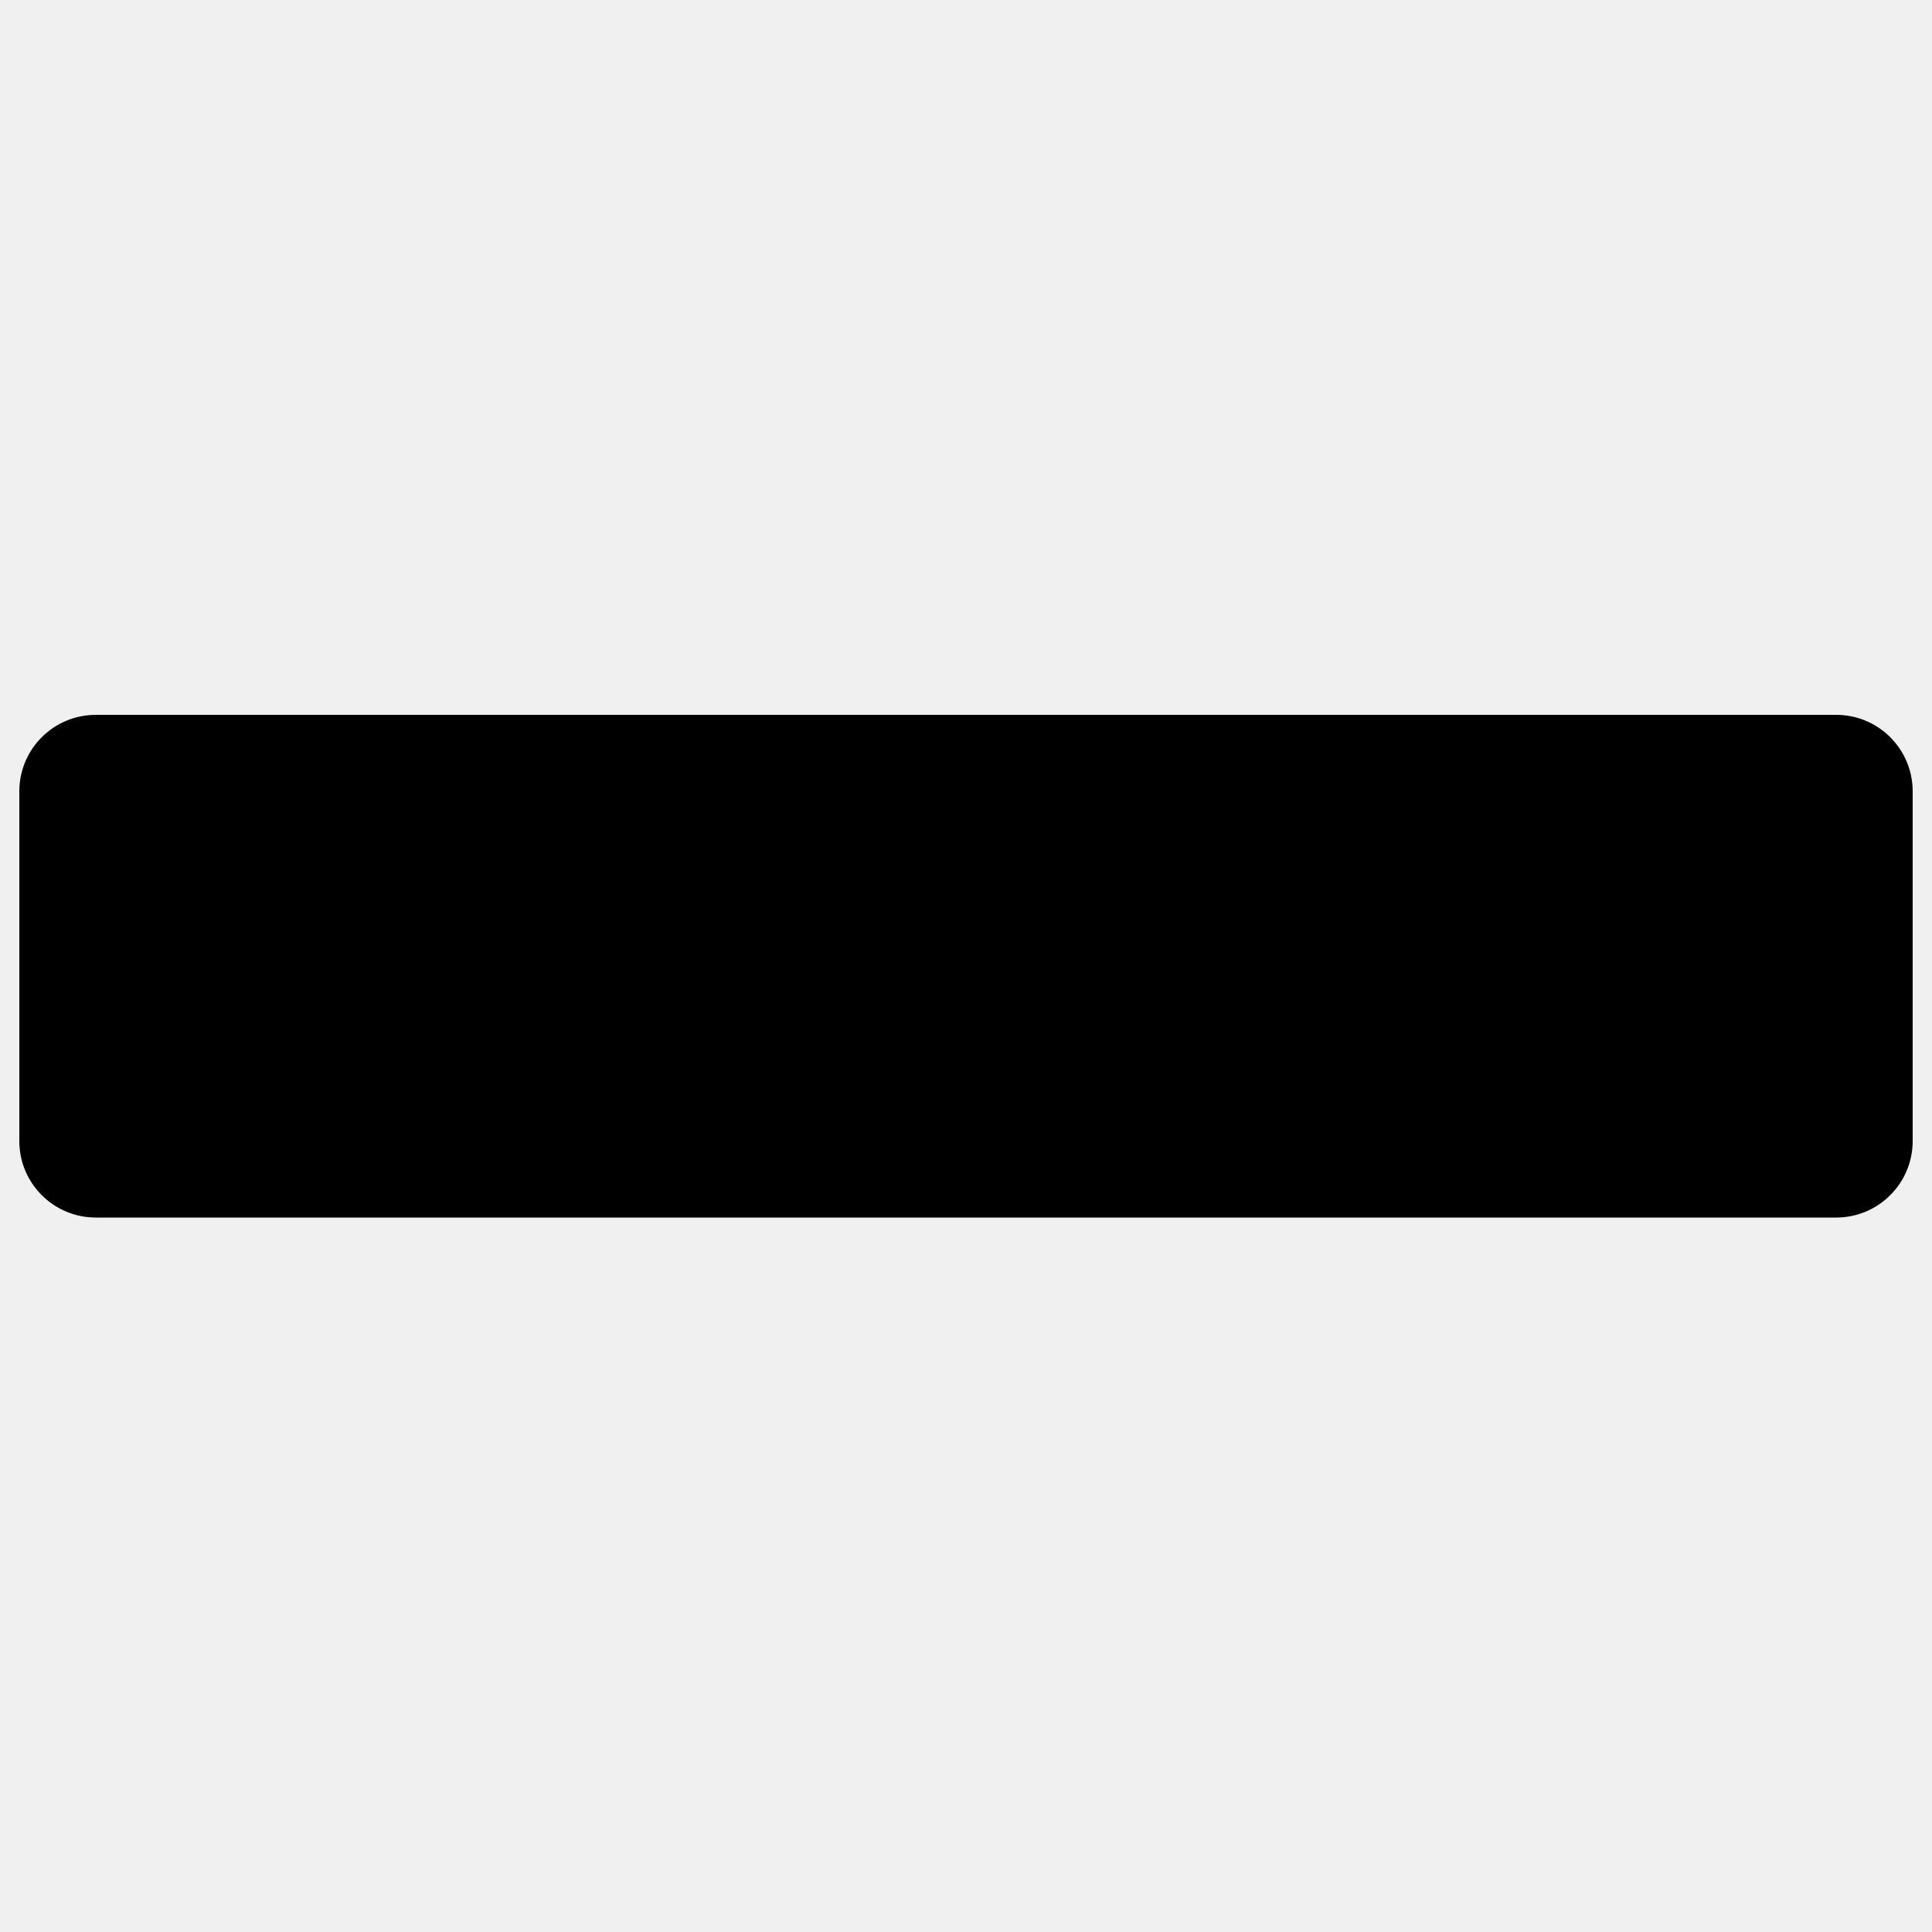
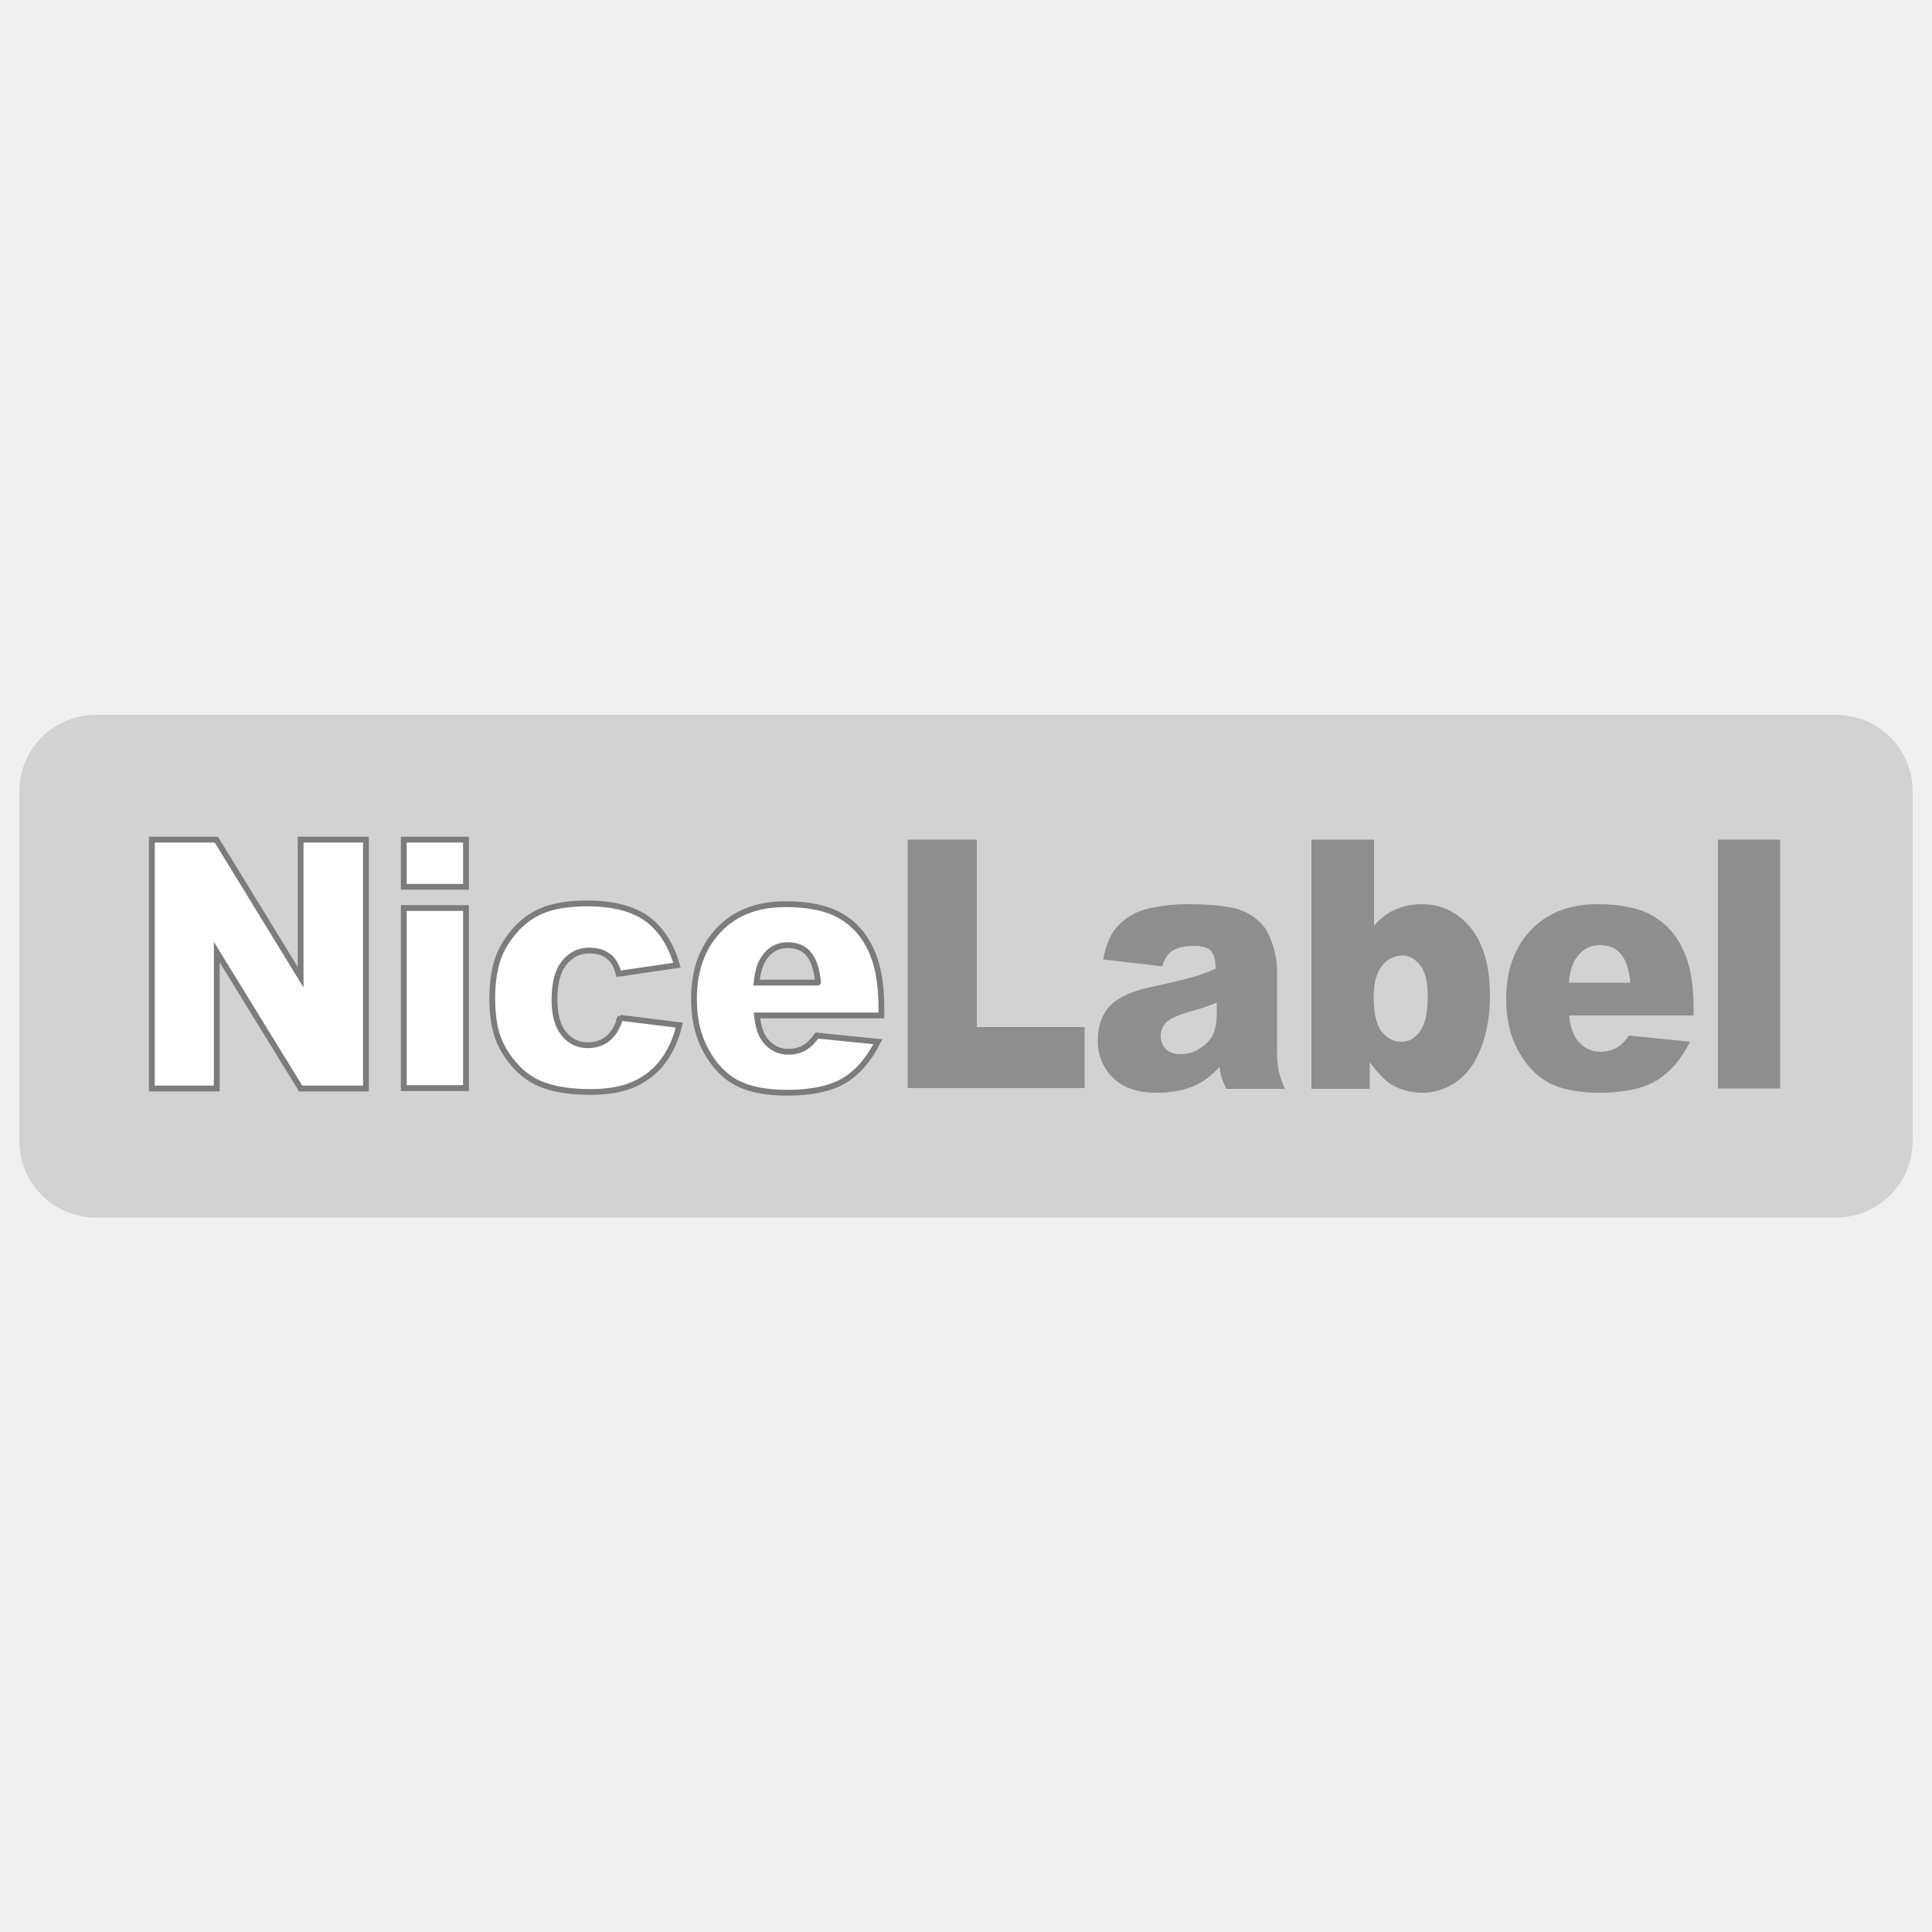
<svg xmlns="http://www.w3.org/2000/svg" id="b_w" viewBox="0 0 50 50">
  <defs>
    <style>.cls-1{fill:#fff;stroke:#7c7c7c;stroke-miterlimit:10;stroke-width:.15px;}.cls-2{fill:#8e8e8e;}.cls-3{fill:#d2d2d2;}</style>
    <filter id="drop-shadow-1" filterUnits="userSpaceOnUse">
      <feOffset dx="2.16" dy="2.16" />
      <feGaussianBlur result="blur" stdDeviation="2.16" />
      <feFlood flood-color="#000" flood-opacity=".75" />
      <feComposite in2="blur" operator="in" />
      <feComposite in="SourceGraphic" />
    </filter>
  </defs>
-   <rect className="cls-3" x=".5" y="18.5" width="49" height="13.01" rx="1.98" ry="1.98" />
+   <rect class="cls-3" x=".5" y="18.5" width="49" height="13.01" rx="1.98" ry="1.98" />
  <g>
-     <path className="cls-1" d="M3.93,21.73h1.67l2.18,3.56v-3.56h1.69v6.44h-1.69l-2.17-3.53v3.53h-1.68v-6.44Z" />
-     <path className="cls-1" d="M10.45,21.73h1.61v1.22h-1.61v-1.22Zm0,1.77h1.61v4.66h-1.61v-4.66Z" />
-     <path className="cls-1" d="M16.05,26.34l1.53,.19c-.08,.35-.22,.66-.41,.92-.19,.26-.44,.46-.74,.6-.3,.14-.68,.21-1.14,.21s-.82-.05-1.11-.14c-.3-.09-.55-.24-.76-.45-.21-.21-.38-.45-.5-.73s-.18-.65-.18-1.11,.07-.88,.22-1.2c.11-.23,.26-.44,.44-.63,.19-.19,.38-.32,.58-.41,.31-.14,.72-.21,1.21-.21,.68,0,1.21,.14,1.57,.41,.36,.27,.61,.67,.76,1.19l-1.51,.22c-.05-.2-.13-.35-.26-.45-.13-.1-.29-.15-.5-.15-.27,0-.48,.11-.65,.32s-.25,.53-.25,.96c0,.38,.08,.67,.24,.87s.37,.3,.62,.3c.21,0,.39-.06,.53-.18,.14-.12,.25-.3,.32-.55Z" />
-     <path className="cls-1" d="M22.81,26.28h-3.22c.03,.29,.1,.5,.21,.64,.16,.2,.36,.3,.61,.3,.16,0,.31-.04,.45-.13,.09-.06,.18-.15,.28-.29l1.58,.16c-.24,.47-.53,.8-.88,1.01-.34,.2-.83,.31-1.47,.31-.56,0-.99-.09-1.31-.26-.32-.17-.58-.45-.79-.83-.21-.38-.31-.82-.31-1.34,0-.73,.21-1.32,.63-1.77,.42-.45,1-.68,1.74-.68,.6,0,1.07,.1,1.42,.3,.35,.2,.61,.49,.79,.88,.18,.38,.27,.88,.27,1.5v.2Zm-1.64-.86c-.03-.35-.12-.59-.25-.74s-.31-.22-.54-.22c-.25,0-.46,.11-.61,.34-.1,.14-.16,.35-.19,.63h1.58Z" />
+     <path class="cls-1" d="M3.93,21.73h1.67l2.18,3.56v-3.56h1.69v6.44h-1.69l-2.17-3.53v3.53h-1.68v-6.44Z" />
+     <path class="cls-1" d="M10.45,21.73h1.61v1.22h-1.61v-1.22Zm0,1.77h1.61v4.66h-1.61v-4.66Z" />
+     <path class="cls-1" d="M16.05,26.34l1.53,.19c-.08,.35-.22,.66-.41,.92-.19,.26-.44,.46-.74,.6-.3,.14-.68,.21-1.14,.21s-.82-.05-1.11-.14c-.3-.09-.55-.24-.76-.45-.21-.21-.38-.45-.5-.73s-.18-.65-.18-1.11,.07-.88,.22-1.2c.11-.23,.26-.44,.44-.63,.19-.19,.38-.32,.58-.41,.31-.14,.72-.21,1.21-.21,.68,0,1.21,.14,1.57,.41,.36,.27,.61,.67,.76,1.19l-1.51,.22c-.05-.2-.13-.35-.26-.45-.13-.1-.29-.15-.5-.15-.27,0-.48,.11-.65,.32s-.25,.53-.25,.96c0,.38,.08,.67,.24,.87s.37,.3,.62,.3c.21,0,.39-.06,.53-.18,.14-.12,.25-.3,.32-.55Z" />
+     <path class="cls-1" d="M22.81,26.28h-3.22c.03,.29,.1,.5,.21,.64,.16,.2,.36,.3,.61,.3,.16,0,.31-.04,.45-.13,.09-.06,.18-.15,.28-.29l1.58,.16c-.24,.47-.53,.8-.88,1.01-.34,.2-.83,.31-1.47,.31-.56,0-.99-.09-1.31-.26-.32-.17-.58-.45-.79-.83-.21-.38-.31-.82-.31-1.34,0-.73,.21-1.32,.63-1.77,.42-.45,1-.68,1.74-.68,.6,0,1.07,.1,1.42,.3,.35,.2,.61,.49,.79,.88,.18,.38,.27,.88,.27,1.5v.2Zm-1.64-.86c-.03-.35-.12-.59-.25-.74s-.31-.22-.54-.22c-.25,0-.46,.11-.61,.34-.1,.14-.16,.35-.19,.63h1.58Z" />
  </g>
  <g>
-     <path className="cls-2" d="M23.49,21.73h1.79v4.85h2.79v1.58h-4.58v-6.44Z" />
-     <path className="cls-2" d="M30.09,25.01l-1.54-.18c.06-.3,.14-.53,.25-.7,.11-.17,.27-.32,.47-.44,.15-.09,.35-.16,.61-.21s.54-.08,.84-.08c.48,0,.87,.03,1.16,.09,.29,.06,.54,.19,.73,.38,.14,.13,.24,.32,.32,.56,.08,.24,.12,.47,.12,.69v2.06c0,.22,.01,.39,.04,.52,.02,.12,.08,.28,.16,.48h-1.51c-.06-.12-.1-.21-.12-.27-.02-.06-.04-.16-.06-.3-.21,.23-.42,.39-.63,.48-.28,.13-.62,.19-.99,.19-.5,0-.88-.13-1.14-.39-.26-.26-.39-.58-.39-.95,0-.35,.09-.65,.28-.87s.53-.4,1.03-.51c.6-.13,.99-.23,1.17-.28,.18-.05,.37-.12,.57-.21,0-.22-.04-.37-.12-.46-.08-.09-.23-.13-.43-.13-.26,0-.46,.05-.59,.14-.1,.07-.19,.21-.25,.41Zm1.39,.94c-.22,.09-.45,.17-.69,.23-.33,.1-.53,.19-.62,.29-.09,.1-.13,.21-.13,.33,0,.14,.04,.26,.13,.35,.09,.09,.22,.13,.39,.13s.35-.05,.5-.15c.15-.1,.26-.21,.33-.35,.06-.14,.1-.32,.1-.54v-.28Z" />
-     <path className="cls-2" d="M33.94,21.73h1.62v2.23c.16-.19,.34-.33,.55-.42,.2-.09,.43-.14,.68-.14,.51,0,.93,.2,1.27,.61,.33,.41,.5,.99,.5,1.76,0,.51-.08,.96-.23,1.35-.15,.39-.36,.68-.63,.87-.27,.19-.57,.29-.9,.29-.28,0-.54-.07-.77-.2-.18-.11-.37-.3-.58-.59v.69h-1.51v-6.44Zm1.61,4.09c0,.4,.07,.69,.2,.87,.14,.18,.31,.27,.52,.27,.19,0,.35-.09,.48-.27,.13-.18,.2-.48,.2-.89,0-.37-.06-.64-.19-.81-.13-.17-.28-.26-.46-.26-.22,0-.4,.09-.54,.27-.14,.18-.21,.45-.21,.82Z" />
-     <path className="cls-2" d="M43.83,26.28h-3.22c.03,.29,.1,.5,.21,.64,.16,.2,.36,.3,.61,.3,.16,0,.31-.04,.45-.13,.09-.06,.18-.15,.28-.29l1.58,.16c-.24,.47-.53,.8-.88,1.01-.34,.2-.83,.31-1.47,.31-.56,0-.99-.09-1.31-.26-.32-.17-.58-.45-.79-.83-.21-.38-.31-.82-.31-1.34,0-.73,.21-1.32,.63-1.77,.42-.45,1-.68,1.74-.68,.6,0,1.07,.1,1.42,.3,.35,.2,.61,.49,.79,.88,.18,.38,.27,.88,.27,1.5v.2Zm-1.64-.86c-.03-.35-.12-.59-.25-.74s-.31-.22-.54-.22c-.25,0-.46,.11-.61,.34-.1,.14-.16,.35-.19,.63h1.58Z" />
-     <path className="cls-2" d="M44.46,21.73h1.61v6.44h-1.61v-6.44Z" />
+     <path class="cls-2" d="M23.49,21.73h1.79v4.85h2.79v1.58h-4.58v-6.44Z" />
+     <path class="cls-2" d="M30.09,25.01l-1.54-.18c.06-.3,.14-.53,.25-.7,.11-.17,.27-.32,.47-.44,.15-.09,.35-.16,.61-.21s.54-.08,.84-.08c.48,0,.87,.03,1.16,.09,.29,.06,.54,.19,.73,.38,.14,.13,.24,.32,.32,.56,.08,.24,.12,.47,.12,.69v2.06c0,.22,.01,.39,.04,.52,.02,.12,.08,.28,.16,.48h-1.51c-.06-.12-.1-.21-.12-.27-.02-.06-.04-.16-.06-.3-.21,.23-.42,.39-.63,.48-.28,.13-.62,.19-.99,.19-.5,0-.88-.13-1.14-.39-.26-.26-.39-.58-.39-.95,0-.35,.09-.65,.28-.87s.53-.4,1.03-.51c.6-.13,.99-.23,1.17-.28,.18-.05,.37-.12,.57-.21,0-.22-.04-.37-.12-.46-.08-.09-.23-.13-.43-.13-.26,0-.46,.05-.59,.14-.1,.07-.19,.21-.25,.41Zm1.39,.94c-.22,.09-.45,.17-.69,.23-.33,.1-.53,.19-.62,.29-.09,.1-.13,.21-.13,.33,0,.14,.04,.26,.13,.35,.09,.09,.22,.13,.39,.13s.35-.05,.5-.15c.15-.1,.26-.21,.33-.35,.06-.14,.1-.32,.1-.54v-.28Z" />
+     <path class="cls-2" d="M33.94,21.73h1.62v2.23c.16-.19,.34-.33,.55-.42,.2-.09,.43-.14,.68-.14,.51,0,.93,.2,1.27,.61,.33,.41,.5,.99,.5,1.76,0,.51-.08,.96-.23,1.35-.15,.39-.36,.68-.63,.87-.27,.19-.57,.29-.9,.29-.28,0-.54-.07-.77-.2-.18-.11-.37-.3-.58-.59v.69h-1.51v-6.44Zm1.61,4.09c0,.4,.07,.69,.2,.87,.14,.18,.31,.27,.52,.27,.19,0,.35-.09,.48-.27,.13-.18,.2-.48,.2-.89,0-.37-.06-.64-.19-.81-.13-.17-.28-.26-.46-.26-.22,0-.4,.09-.54,.27-.14,.18-.21,.45-.21,.82Z" />
+     <path class="cls-2" d="M43.83,26.28h-3.22c.03,.29,.1,.5,.21,.64,.16,.2,.36,.3,.61,.3,.16,0,.31-.04,.45-.13,.09-.06,.18-.15,.28-.29l1.58,.16c-.24,.47-.53,.8-.88,1.01-.34,.2-.83,.31-1.47,.31-.56,0-.99-.09-1.31-.26-.32-.17-.58-.45-.79-.83-.21-.38-.31-.82-.31-1.34,0-.73,.21-1.32,.63-1.77,.42-.45,1-.68,1.74-.68,.6,0,1.07,.1,1.42,.3,.35,.2,.61,.49,.79,.88,.18,.38,.27,.88,.27,1.5v.2Zm-1.64-.86c-.03-.35-.12-.59-.25-.74s-.31-.22-.54-.22c-.25,0-.46,.11-.61,.34-.1,.14-.16,.35-.19,.63h1.58Z" />
+     <path class="cls-2" d="M44.46,21.73h1.61v6.44h-1.61v-6.44Z" />
  </g>
</svg>
